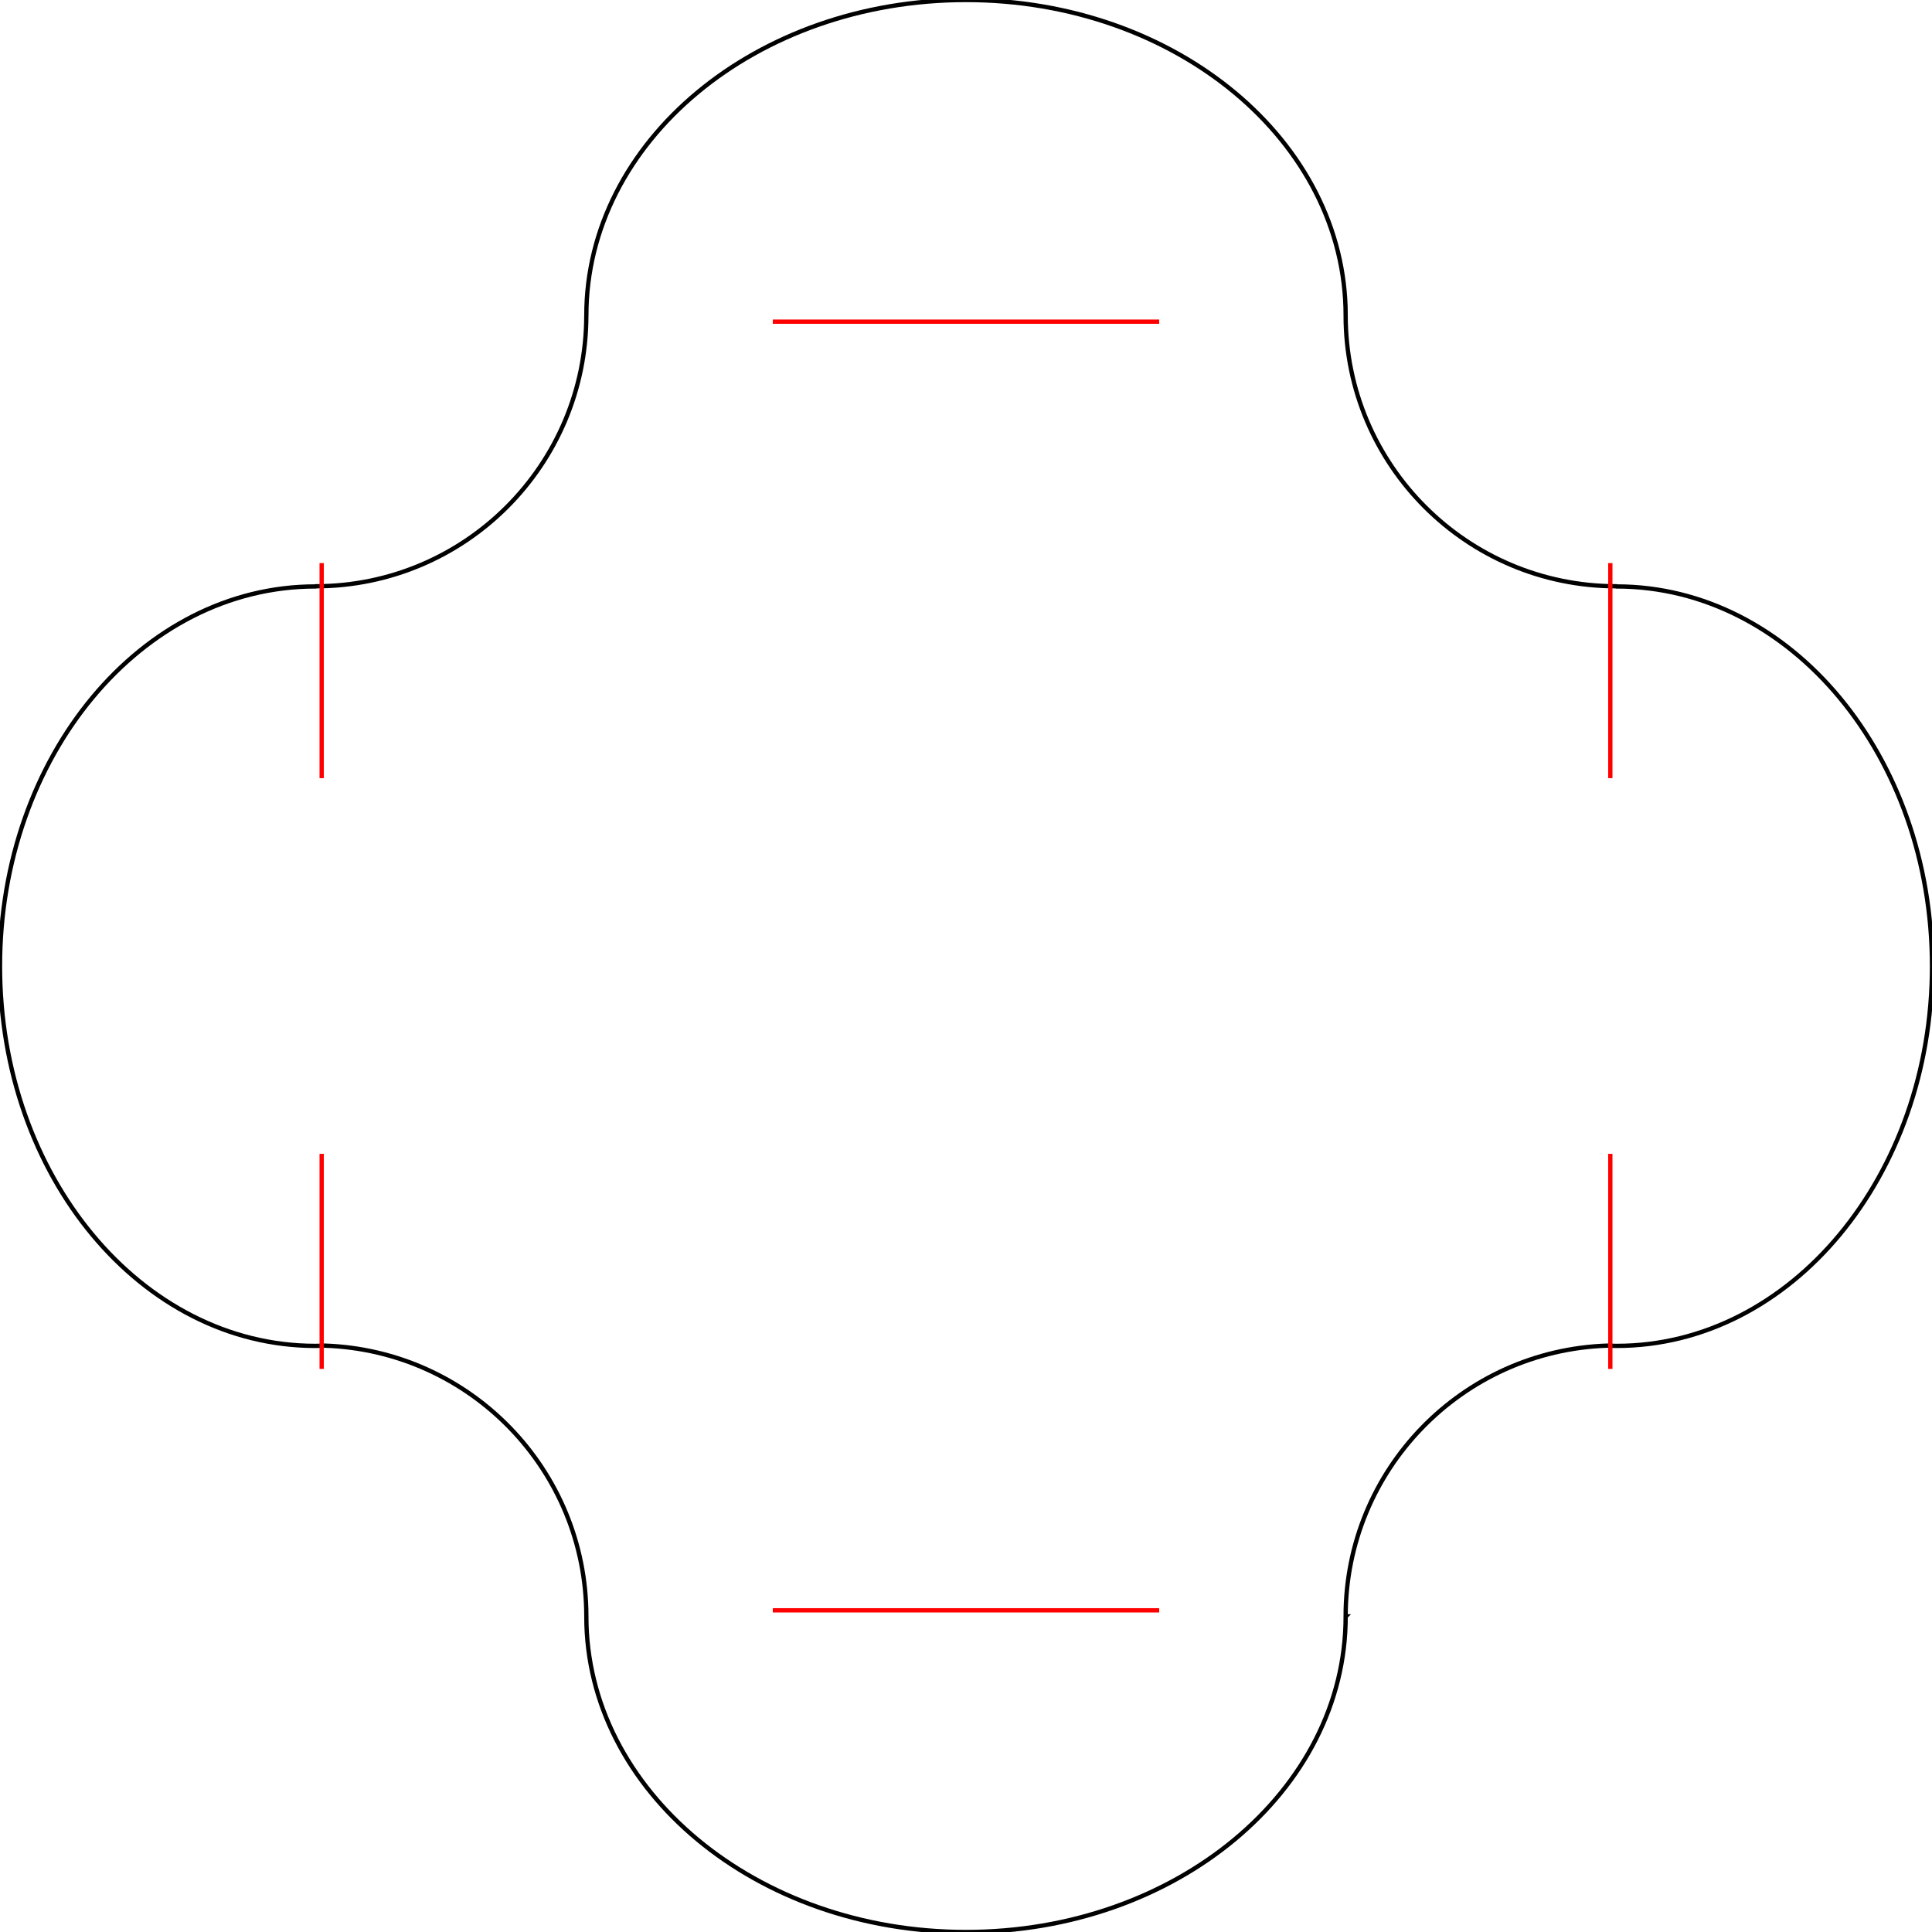
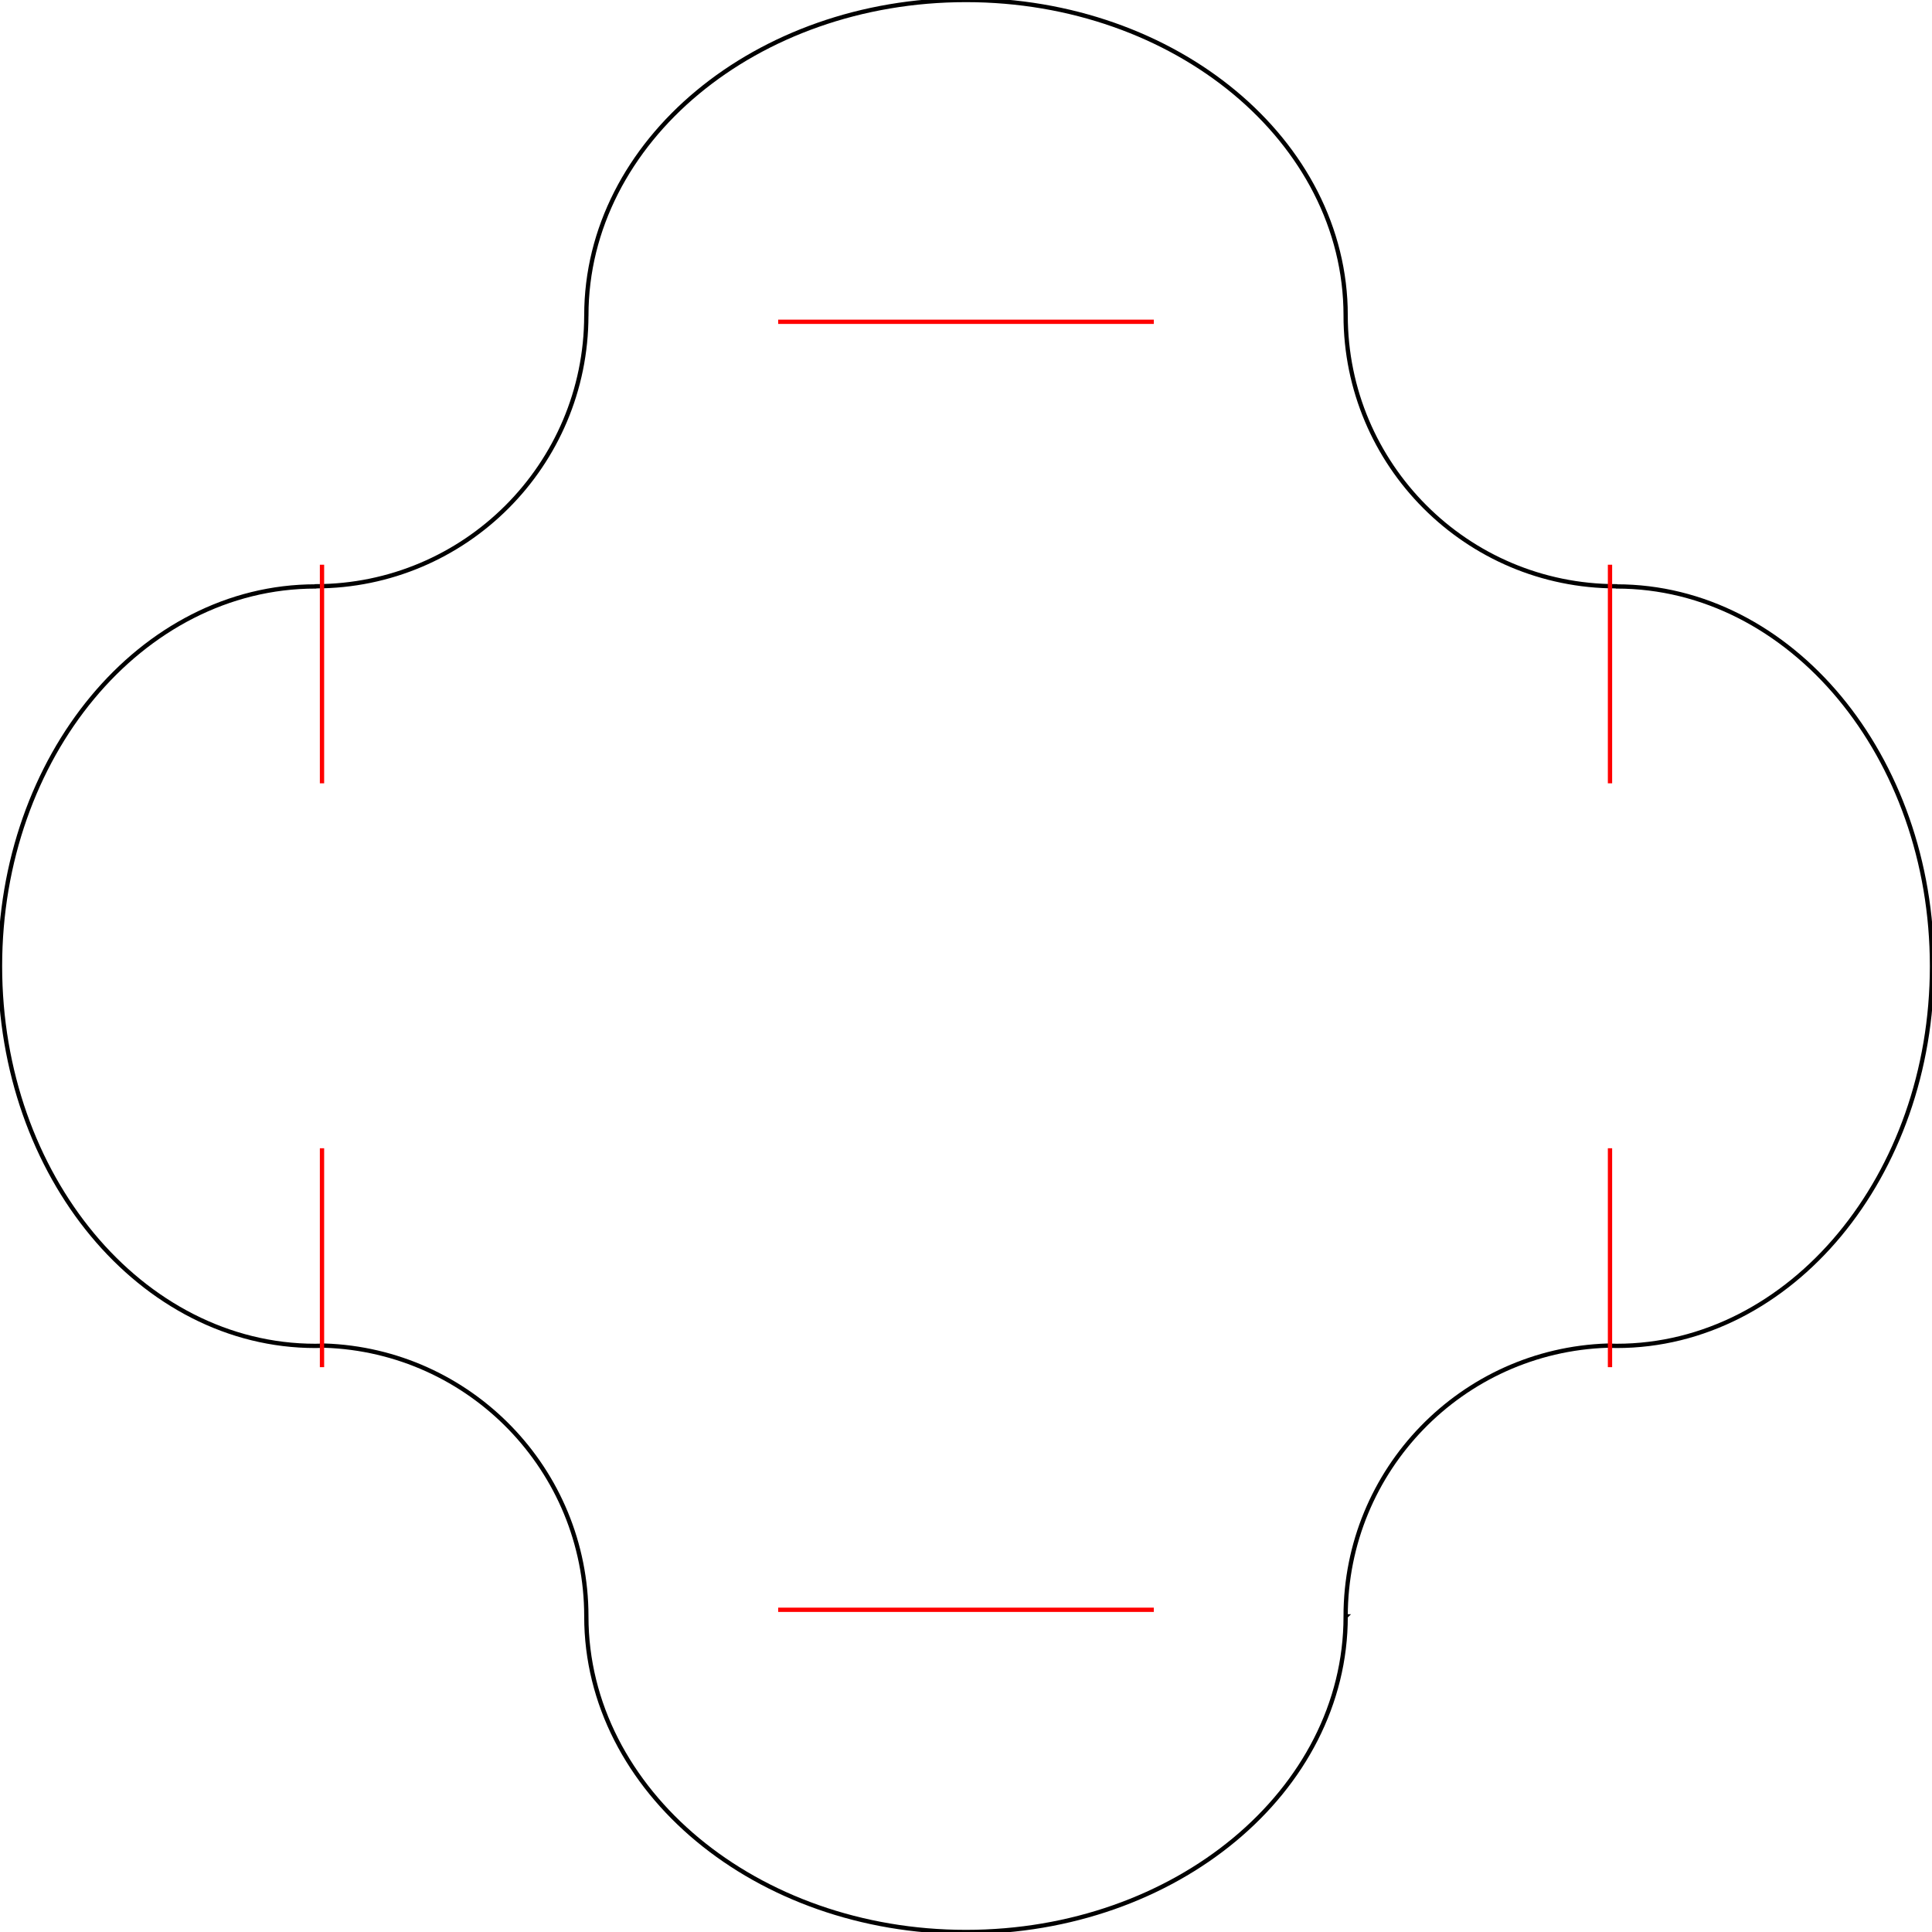
<svg xmlns="http://www.w3.org/2000/svg" width="90.0mm" height="90.0mm" viewBox="0 0 90.0 90.0">
  <g id="CUT" fill="none" stroke="#000000" stroke-width="0.2">
    <path d="M75.308,27.319 L75.299,27.311 C68.332,27.307 62.685,21.657 62.685,14.687 L62.686,14.687 C62.681,6.575 54.765,0.000 45.000,0.000 C35.233,0.000 27.314,6.579 27.314,14.695 C27.314,14.695 27.313,14.696 27.313,14.697 C27.308,21.661 21.664,27.306 14.701,27.311 C14.700,27.312 14.693,27.319 14.693,27.319 C6.578,27.319 0.000,35.238 0.000,45.008 C0.000,54.777 6.578,62.697 14.693,62.697 C14.834,62.697 14.974,62.689 15.114,62.684 C21.889,62.907 27.314,68.467 27.314,75.297 L27.314,75.298 C27.314,75.300 27.314,75.303 27.314,75.305 C27.314,83.421 35.233,90.000 45.000,90.000 C54.768,90.000 62.686,83.421 62.686,75.305 L62.694,75.297 L62.685,75.297 C62.685,68.467 68.110,62.907 74.885,62.684 C75.026,62.689 75.166,62.697 75.308,62.697 C83.422,62.697 90.000,54.777 90.000,45.008 C90.000,35.238 83.422,27.319 75.308,27.319 Z" />
  </g>
  <g id="SLIT" fill="none" stroke="#FF0000" stroke-width="0.2">
-     <line x1="36.000" y1="14.984" x2="54.000" y2="14.984" />
-     <line x1="36.000" y1="75.015" x2="54.000" y2="75.015" />
-     <line x1="75.015" y1="36.250" x2="75.015" y2="26.231" />
-     <line x1="75.015" y1="63.769" x2="75.015" y2="53.750" />
-     <line x1="14.985" y1="36.250" x2="14.985" y2="26.231" />
-     <line x1="14.985" y1="63.769" x2="14.985" y2="53.750" />
+     <line x1="36.250" y1="14.990" x2="53.750" y2="14.990" />
+     <line x1="36.250" y1="74.990" x2="53.750" y2="74.990" />
+     <line x1="75.000" y1="26.307" x2="75.000" y2="36.490" />
+     <line x1="75.000" y1="63.688" x2="75.000" y2="53.490" />
+     <line x1="15.000" y1="26.307" x2="15.000" y2="36.490" />
+     <line x1="15.000" y1="63.688" x2="15.000" y2="53.490" />
  </g>
</svg>
